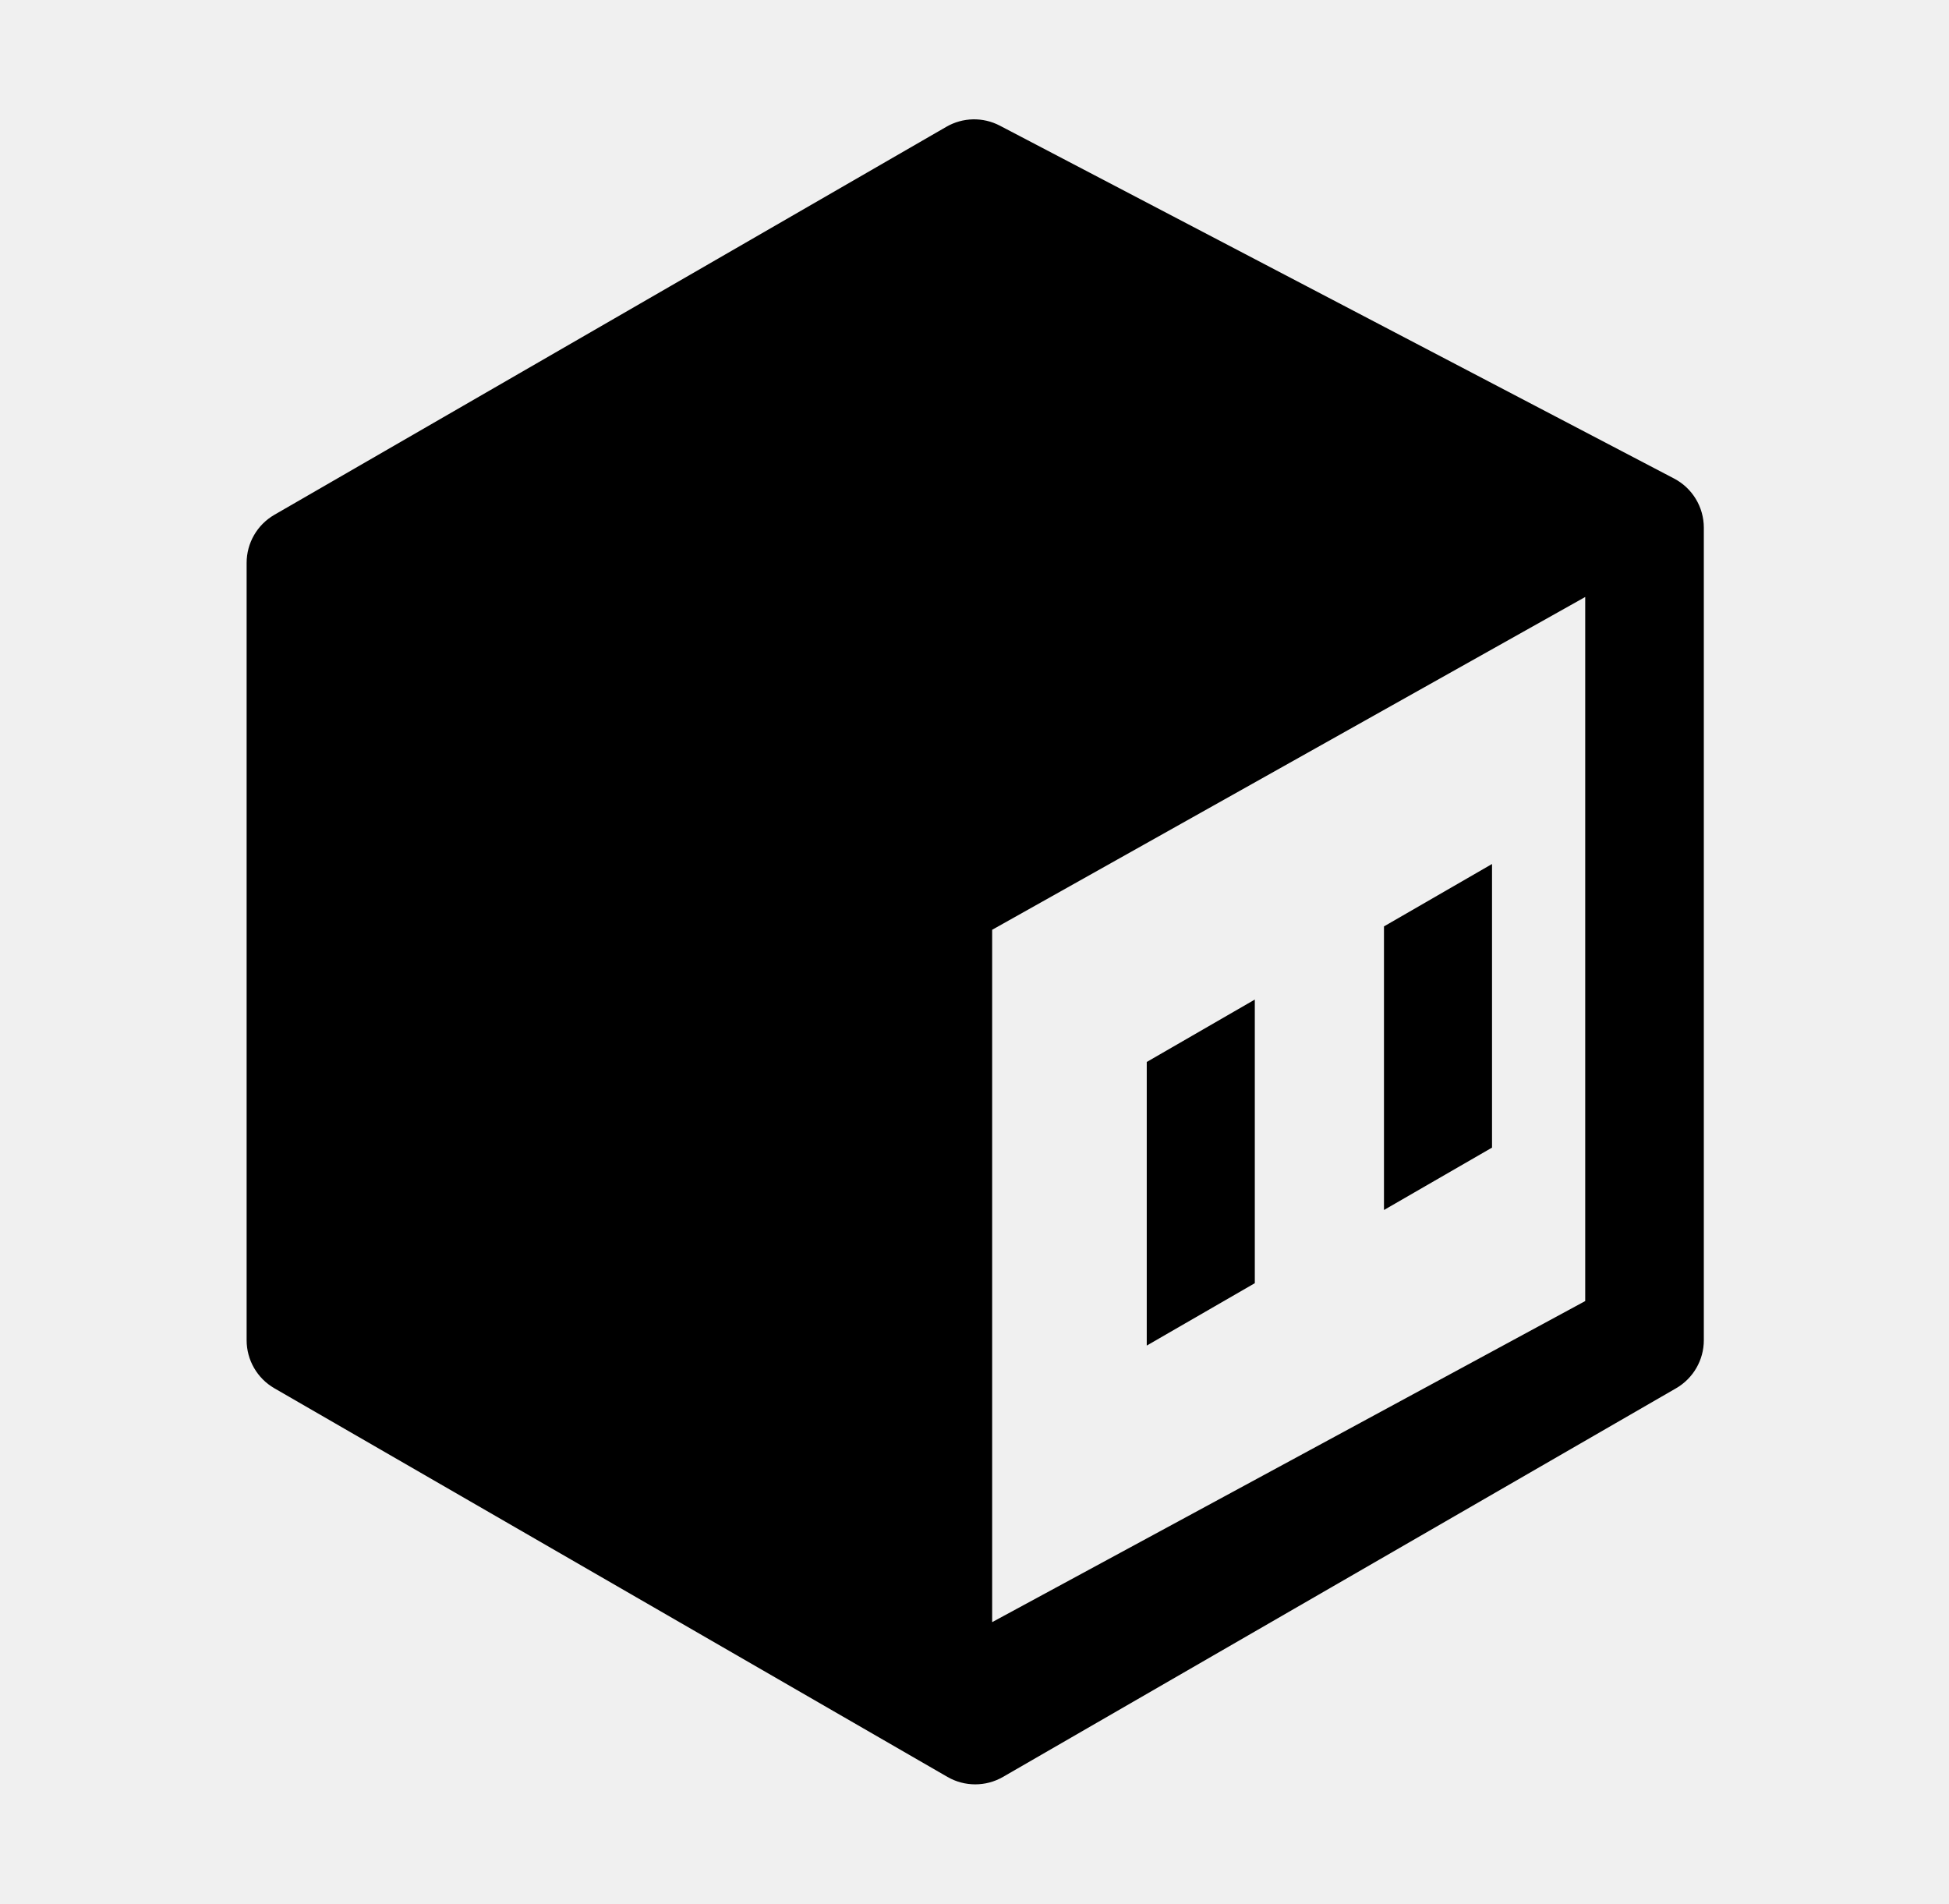
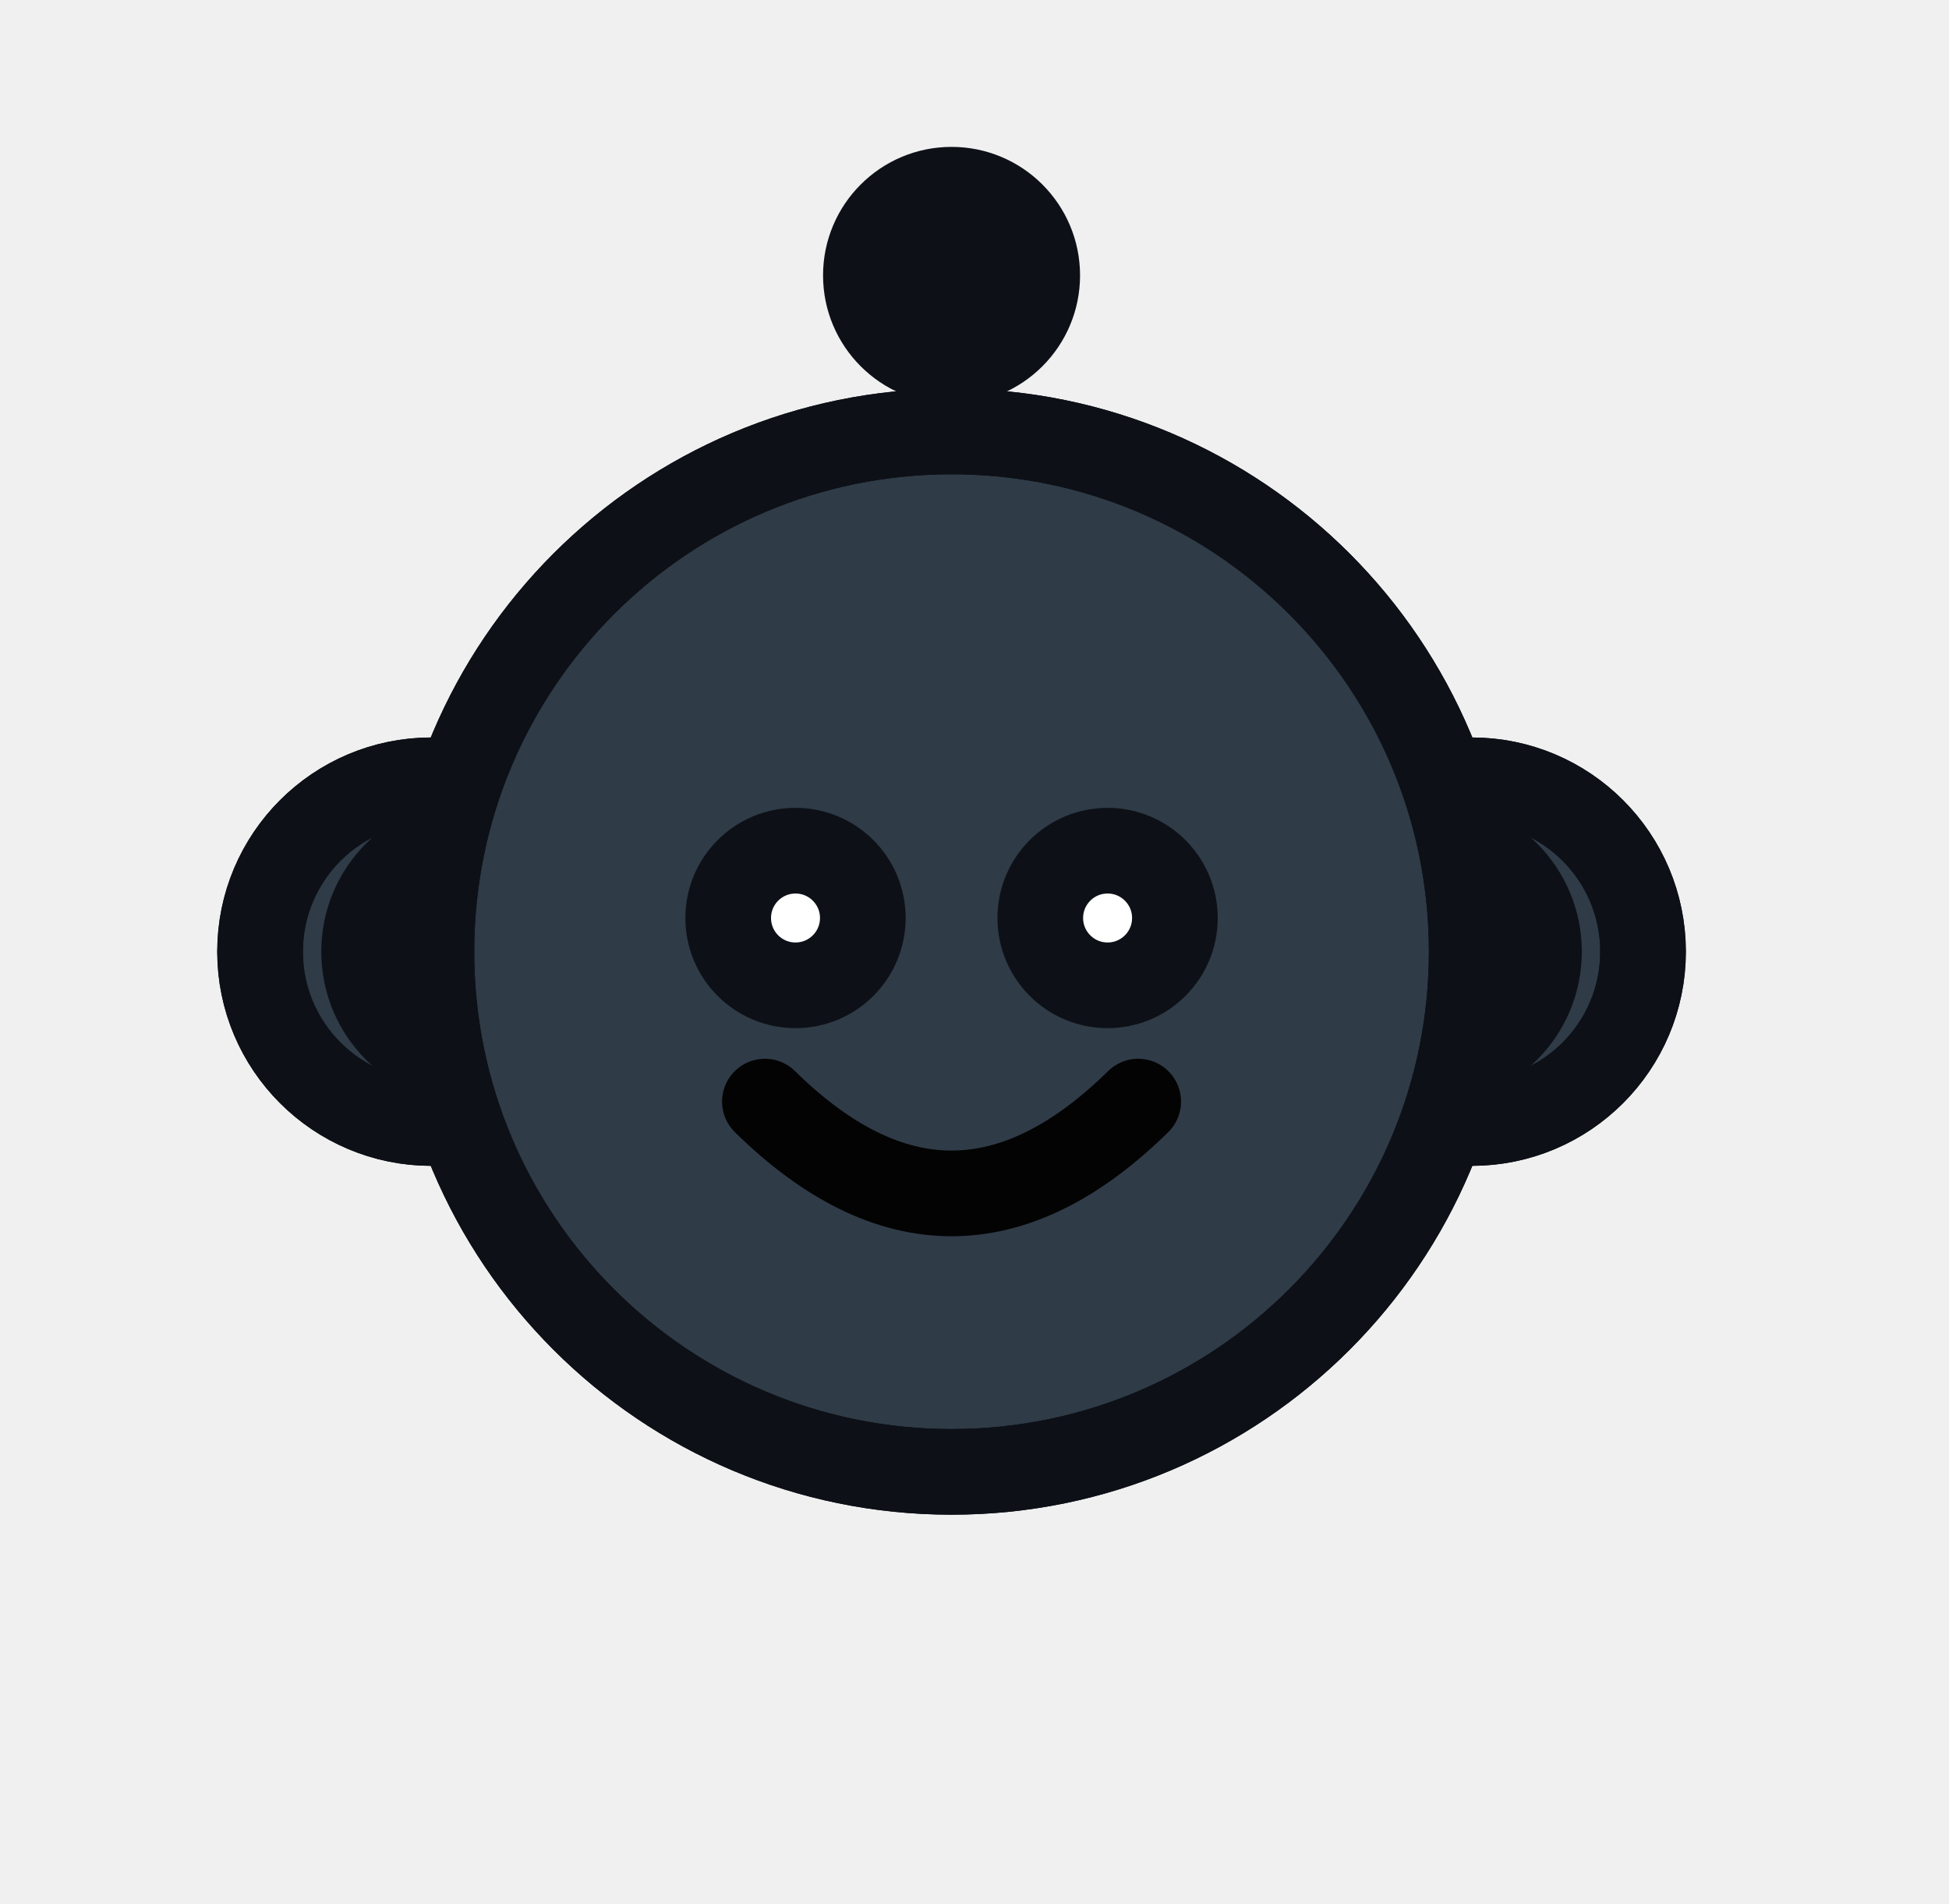
<svg xmlns="http://www.w3.org/2000/svg" width="637" height="622" viewBox="0 0 637 622" fill="none">
-   <path d="M518.104 425.182L324.272 530.111V303.85L518.104 195.09V425.182ZM547.146 156.383L326.784 41.065C321.285 38.188 314.691 38.325 309.314 41.428L89.668 168.242C84.059 171.482 80.605 177.466 80.605 183.944V437.977C80.605 444.455 84.059 450.439 89.668 453.679L309.67 580.697C315.283 583.931 322.19 583.931 327.803 580.697L547.805 453.679C553.414 450.439 556.868 444.455 556.868 437.977V172.445C556.868 165.699 553.121 159.511 547.146 156.383Z" fill="black" />
-   <path d="M410.114 326.654L374.798 347.049V439.731L410.114 419.34V326.654Z" fill="black" />
-   <path d="M487.645 282.352L452.329 302.746V395.426L487.645 375.038V282.352Z" fill="black" />
+   <g stroke="#0D1117" stroke-width="28" stroke-linecap="round" stroke-linejoin="round">
+     <g>
+       <circle cx="141" cy="311" r="56" fill="#2F3B47" />
+       <circle cx="141" cy="311" r="56" fill="none" stroke="#0D1117" stroke-width="28" />
+       <clipPath id="clipLeftEarFavicon">
+         <circle cx="141" cy="311" r="56" />
+       </clipPath>
+       <circle cx="155" cy="311" r="36" fill="#3A4653" clip-path="url(#clipLeftEarFavicon)" />
+     </g>
+     <g>
+       <circle cx="481" cy="311" r="56" fill="#2F3B47" />
+       <circle cx="481" cy="311" r="56" fill="none" stroke="#0D1117" stroke-width="28" />
+       <clipPath id="clipRightEarFavicon">
+         <circle cx="481" cy="311" r="56" />
+       </clipPath>
+       <circle cx="467" cy="311" r="36" fill="#3A4653" clip-path="url(#clipRightEarFavicon)" />
+     </g>
+     <line x1="311" y1="120" x2="311" y2="180" stroke="#0D1117" />
+     <circle cx="311" cy="90" r="28" fill="#0D1117" />
+     <circle cx="311" cy="311" r="170" fill="#2F3B47" />
+     <circle cx="311" cy="311" r="170" fill="none" stroke="#0D1117" />
+     <circle cx="260" cy="300" r="22" fill="#FFFFFF" />
+     <circle cx="362" cy="300" r="22" fill="#FFFFFF" />
+     <path d="M250 360 Q311 420 372 360" fill="none" stroke="#030303ff" />
+   </g>
</svg>
